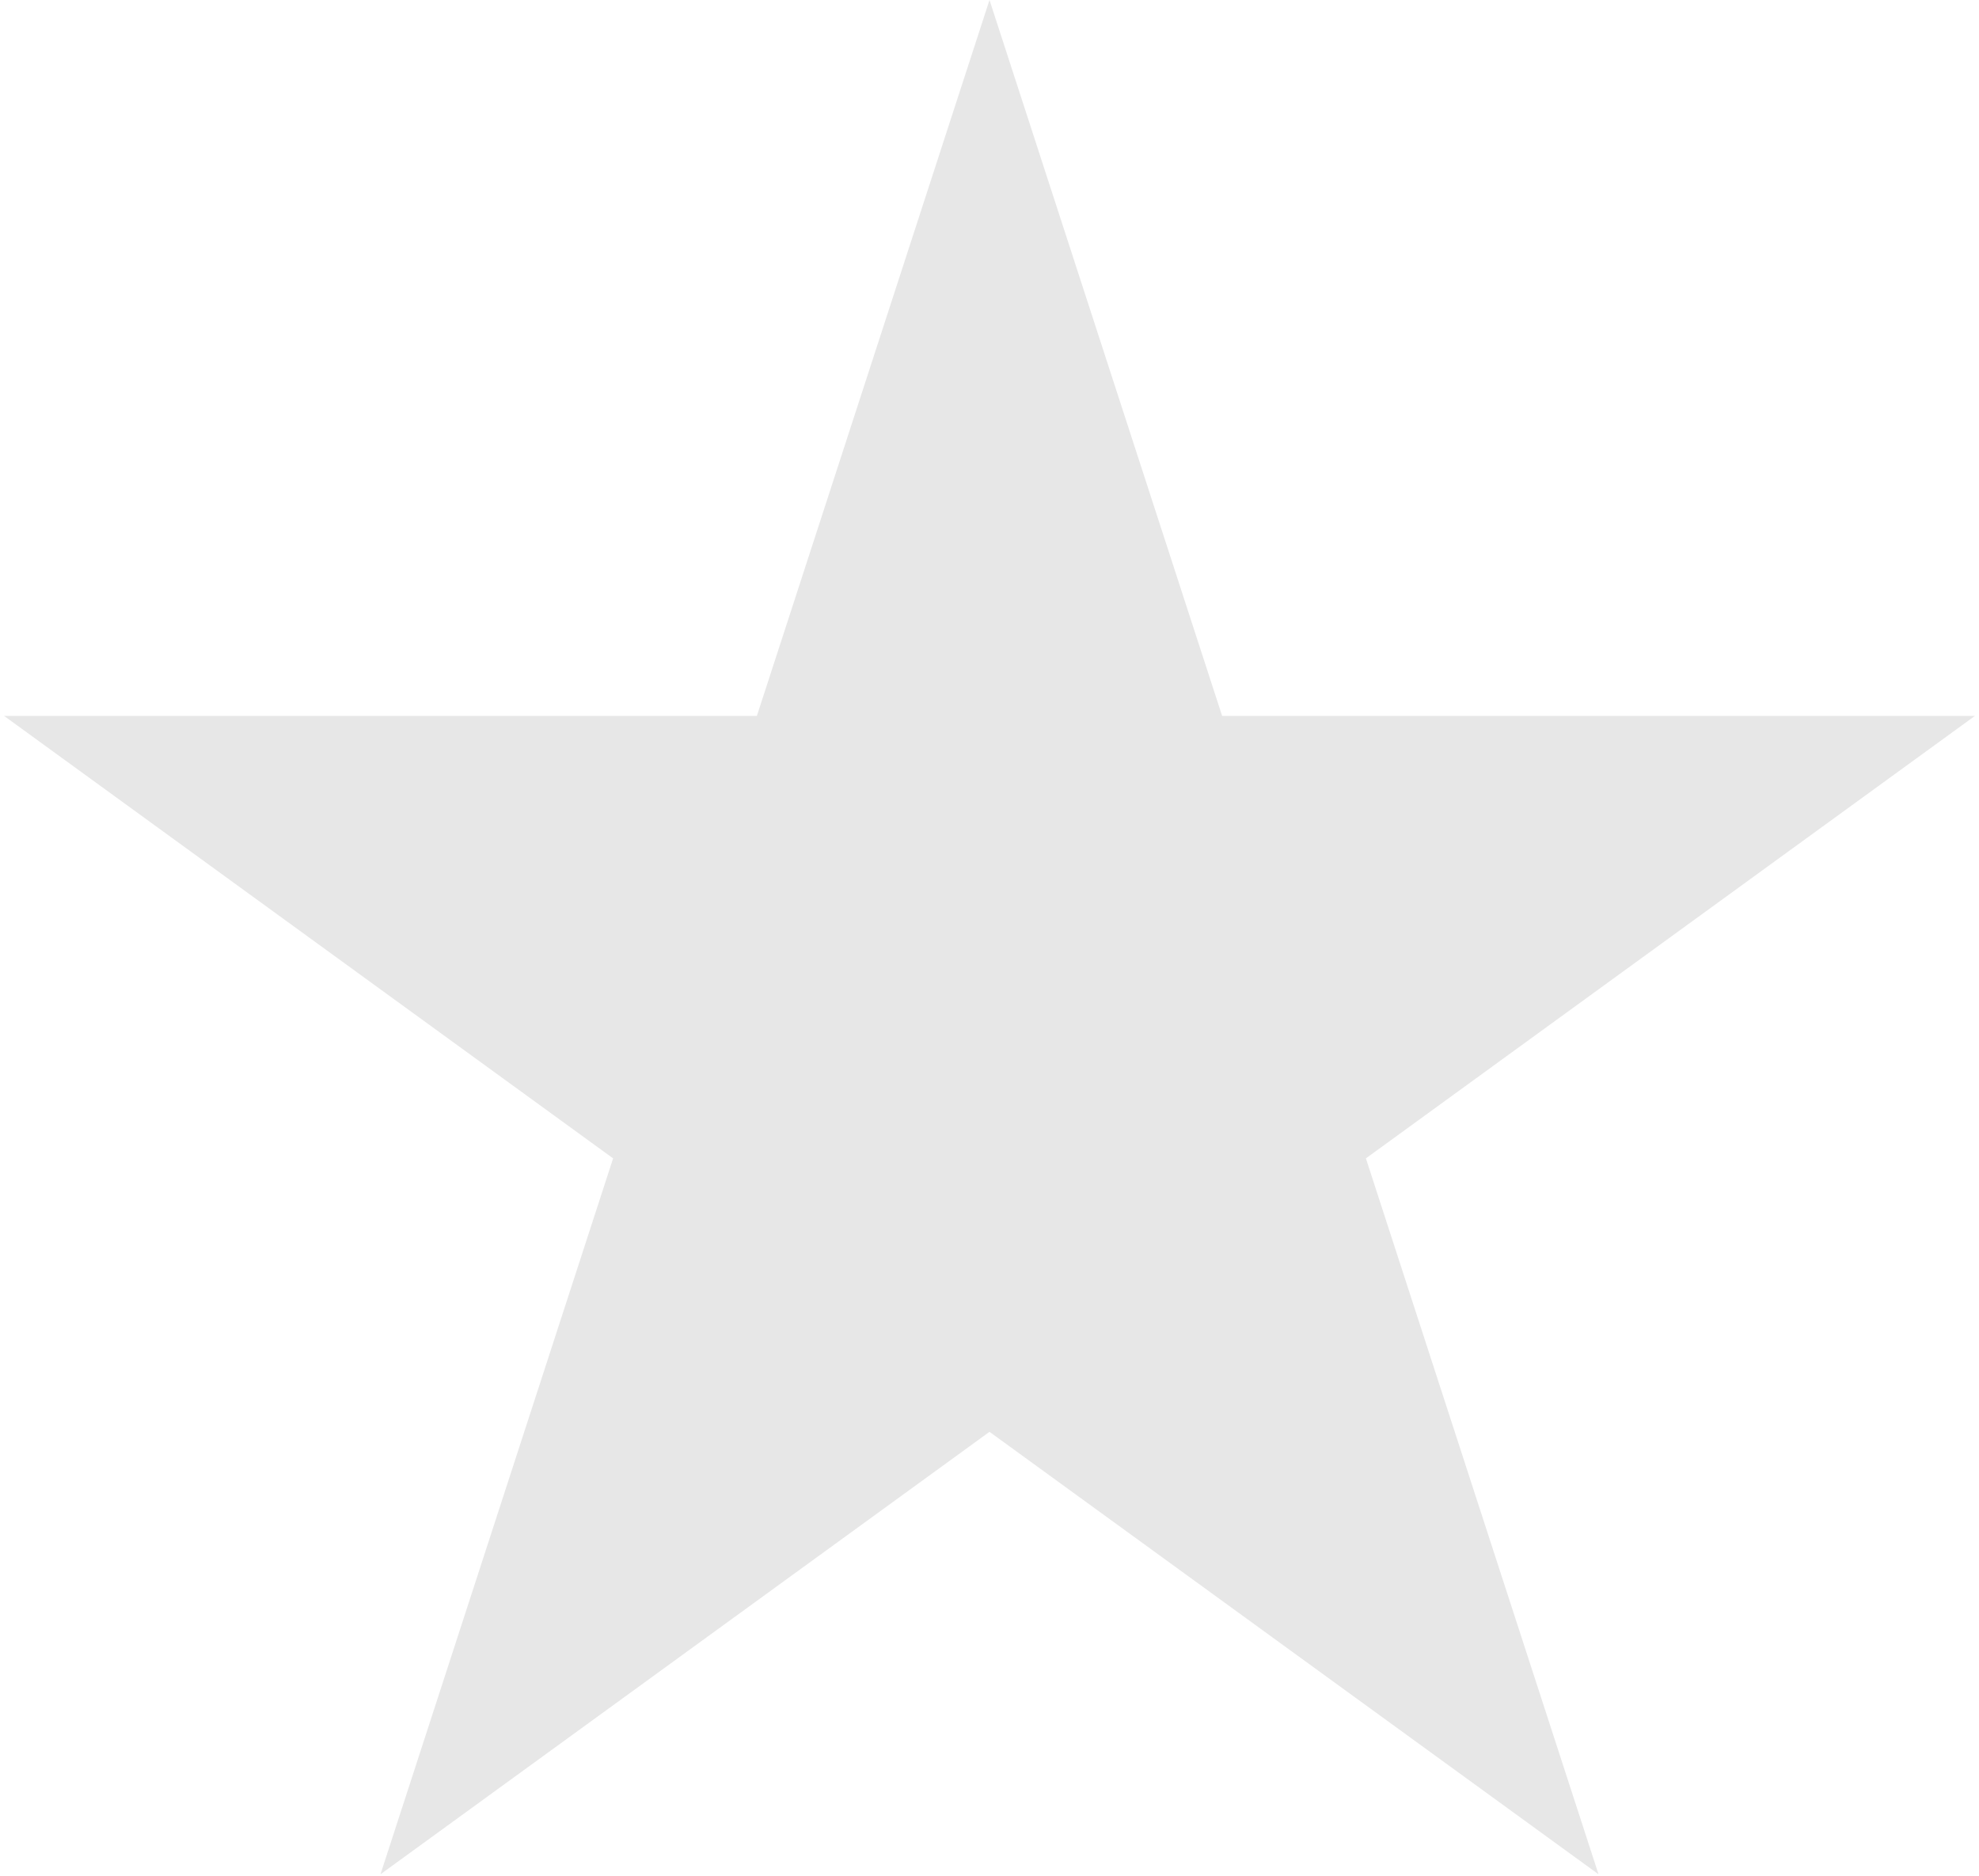
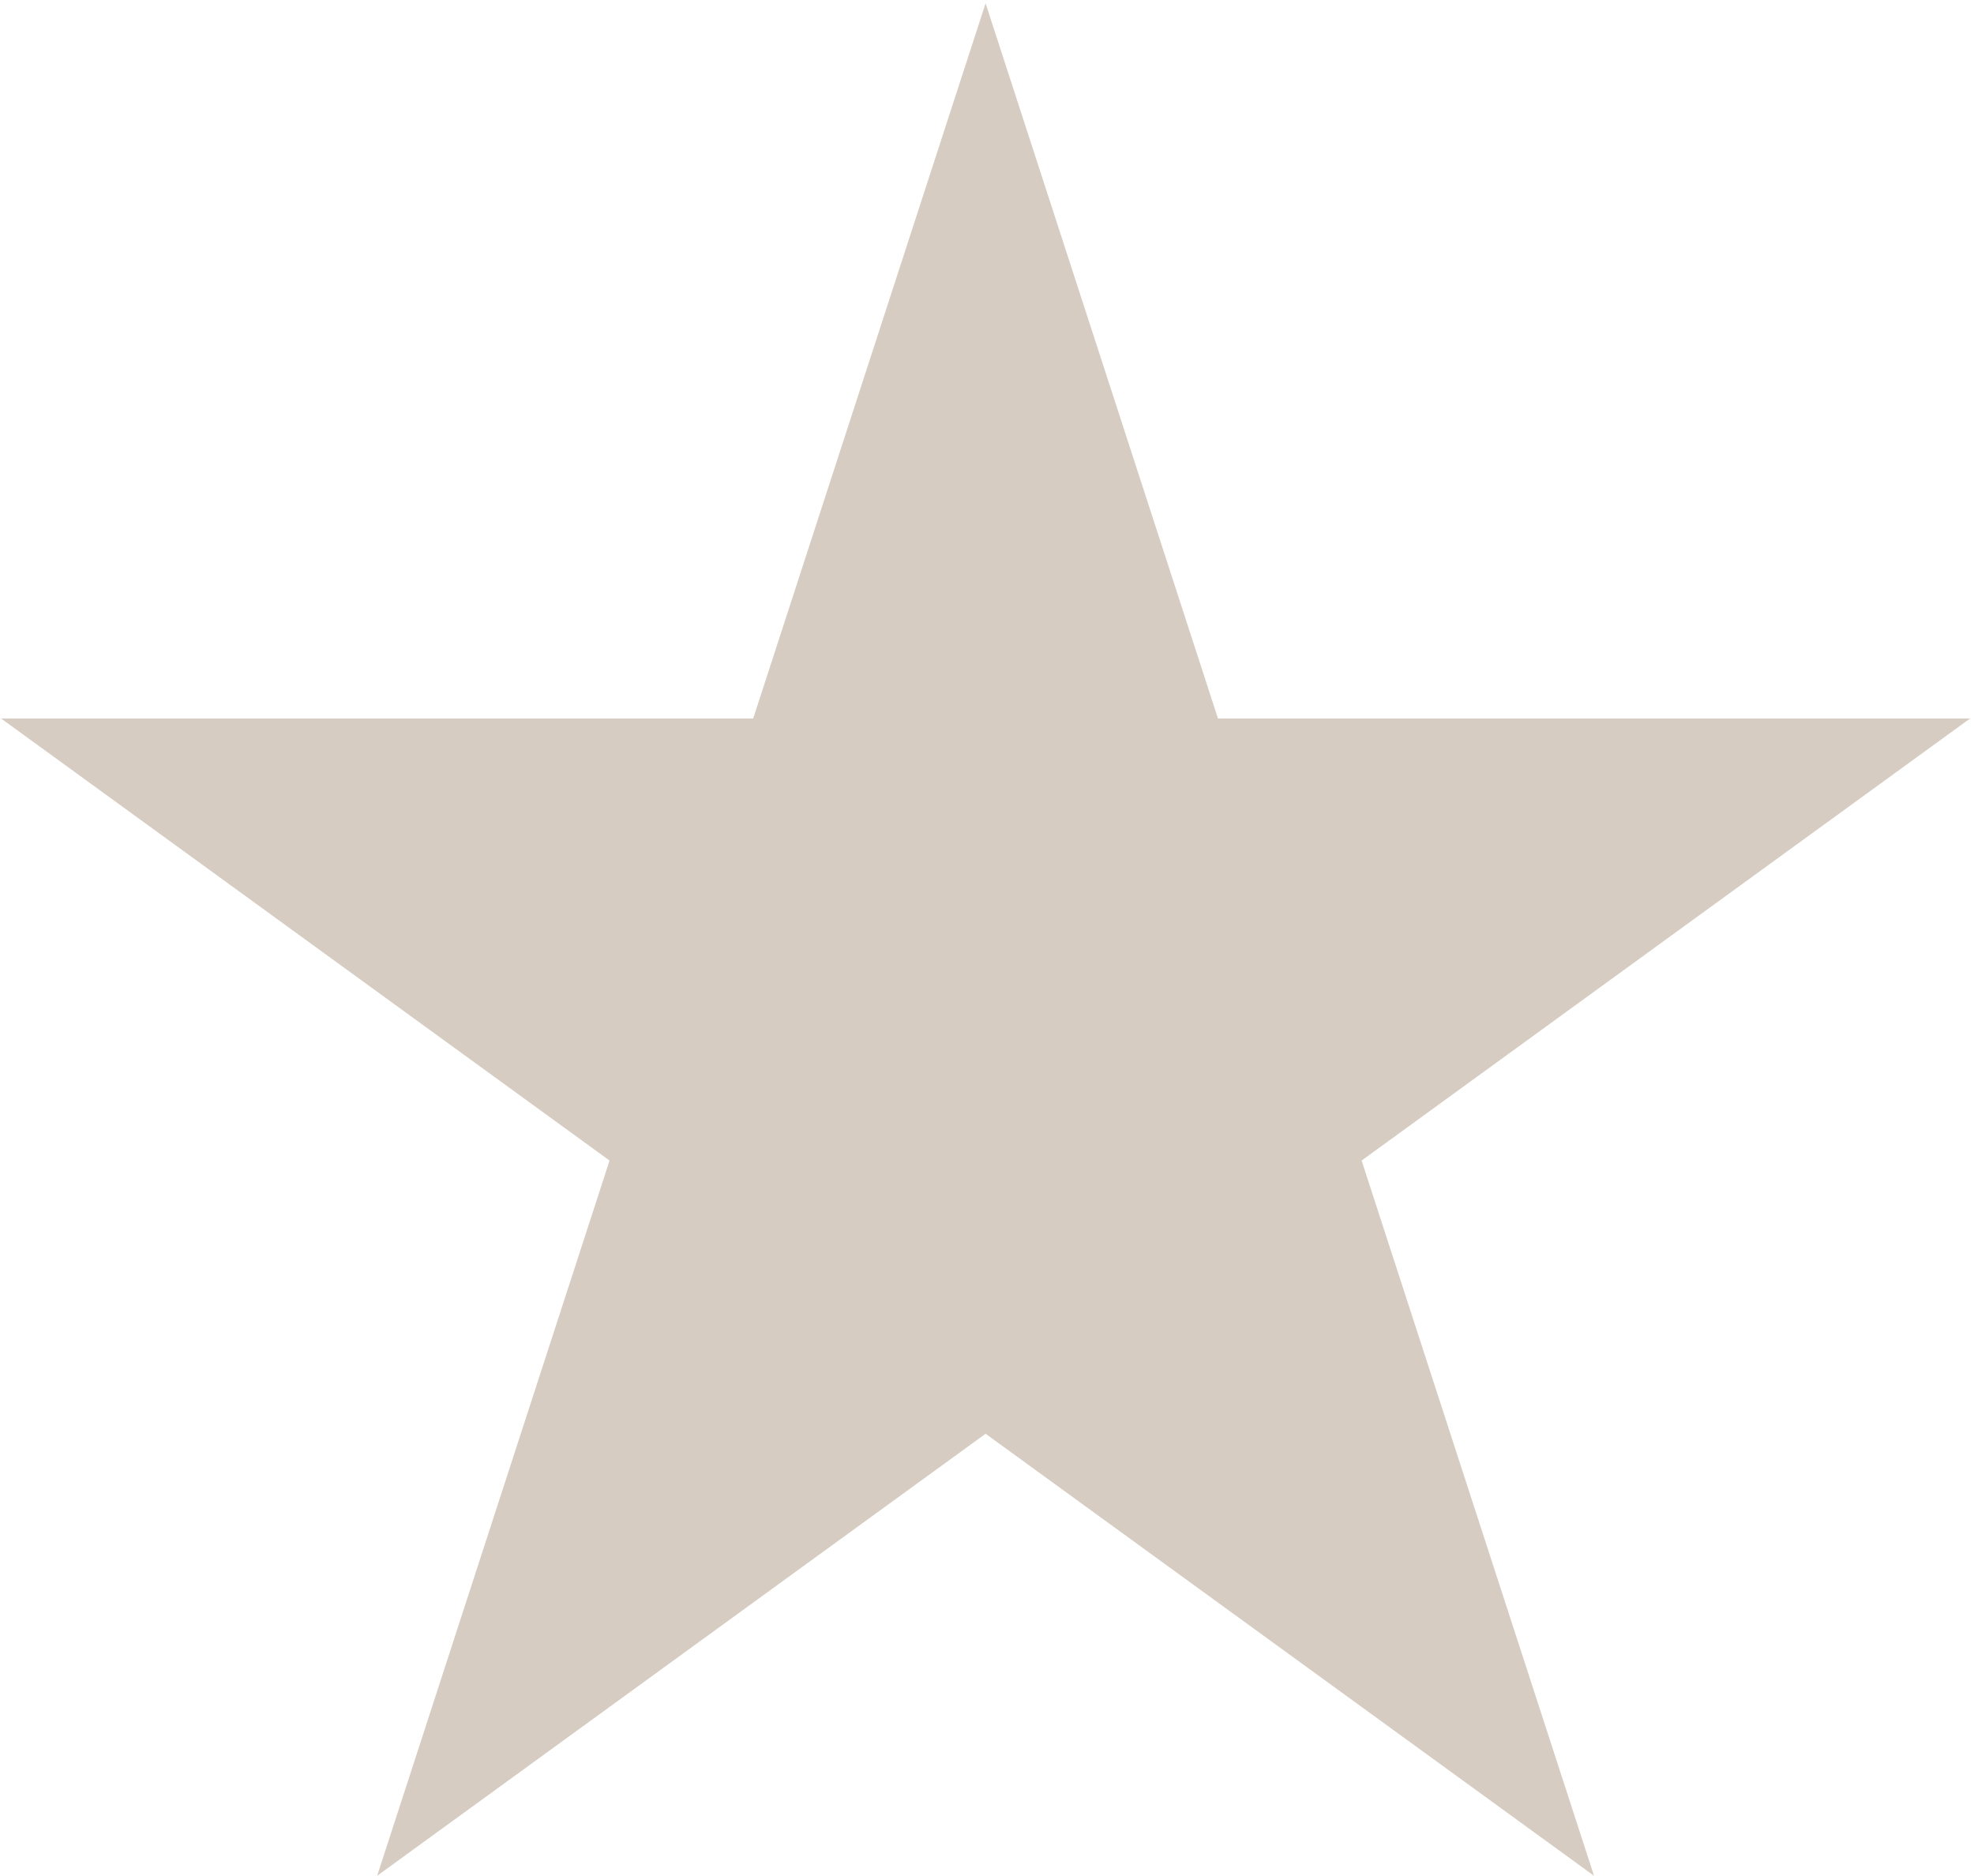
- <svg xmlns="http://www.w3.org/2000/svg" width="382" height="362" viewBox="0 0 382 362" fill="none">
-   <path d="M191 0L235.903 138.197H381.211L263.654 223.607L308.557 361.803L191 276.393L73.443 361.803L118.346 223.607L0.789 138.197H146.097L191 0Z" fill="#E7E7E7" />
+ <svg xmlns="http://www.w3.org/2000/svg" width="403" height="383" viewBox="0 0 403 383" fill="none">
+   <path d="M201.211 12L246.114 150.197H391.423L273.866 235.607L318.768 373.803L201.211 288.393L83.654 373.803L128.557 235.607L11 150.197H156.309L201.211 12Z" fill="#D6CCC2" />
+   <path d="M201.211 12L204.54 10.918L201.211 0.674L197.883 10.918L201.211 12ZM246.114 150.197L242.785 151.278L243.571 153.697H246.114V150.197ZM391.423 150.197L393.48 153.028L402.194 146.697H391.423V150.197ZM273.866 235.607L271.808 232.775L269.751 234.27L270.537 236.688L273.866 235.607ZM318.768 373.803L316.711 376.635L325.426 382.967L322.097 372.722L318.768 373.803ZM201.211 288.393L203.269 285.562L201.211 284.067L199.154 285.562L201.211 288.393ZM83.654 373.803L80.326 372.722L76.997 382.967L85.712 376.635L83.654 373.803ZM128.557 235.607L131.886 236.688L132.672 234.27L130.614 232.775L128.557 235.607ZM11 150.197V146.697H0.228L8.943 153.028L11 150.197ZM156.309 150.197V153.697H158.851L159.637 151.278L156.309 150.197ZM197.883 13.082L242.785 151.278L249.443 149.115L204.54 10.918L197.883 13.082ZM246.114 153.697H391.423V146.697H246.114V153.697ZM389.365 147.365L271.808 232.775L275.923 238.438L393.48 153.028L389.365 147.365ZM270.537 236.688L315.44 374.885L322.097 372.722L277.194 234.525L270.537 236.688ZM320.826 370.972L203.269 285.562L199.154 291.225L316.711 376.635L320.826 370.972ZM199.154 285.562L81.597 370.972L85.712 376.635L203.269 291.225L199.154 285.562ZM86.983 374.885L131.886 236.688L125.228 234.525L80.326 372.722L86.983 374.885ZM130.614 232.775L13.057 147.365L8.943 153.028L126.5 238.438L130.614 232.775ZM11 153.697H156.309V146.697H11V153.697ZM159.637 151.278L204.54 13.082L197.883 10.918L152.98 149.115L159.637 151.278Z" fill="#D6CCC2" />
</svg>
